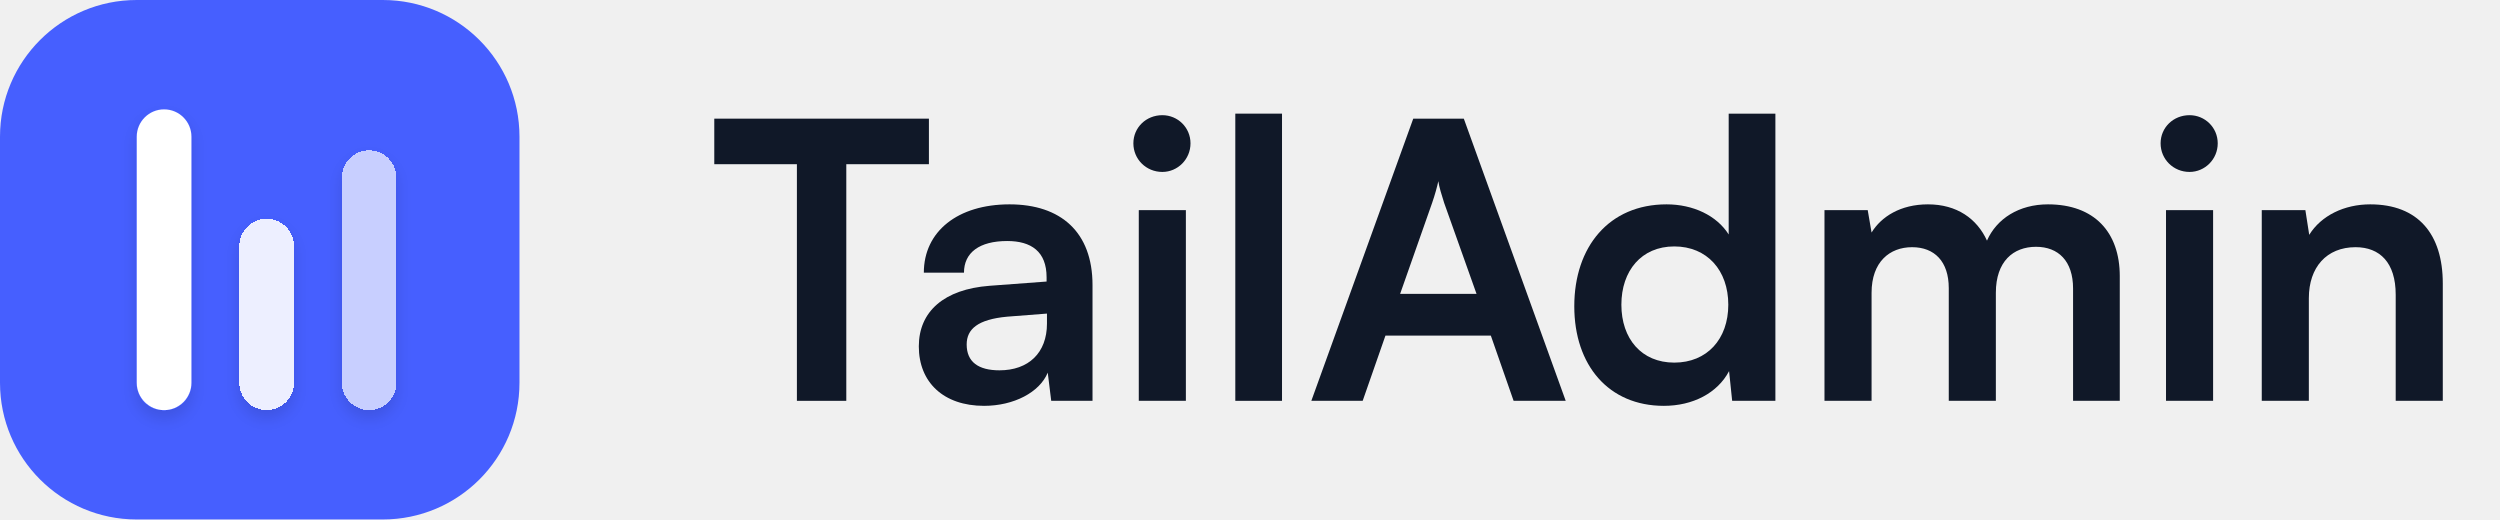
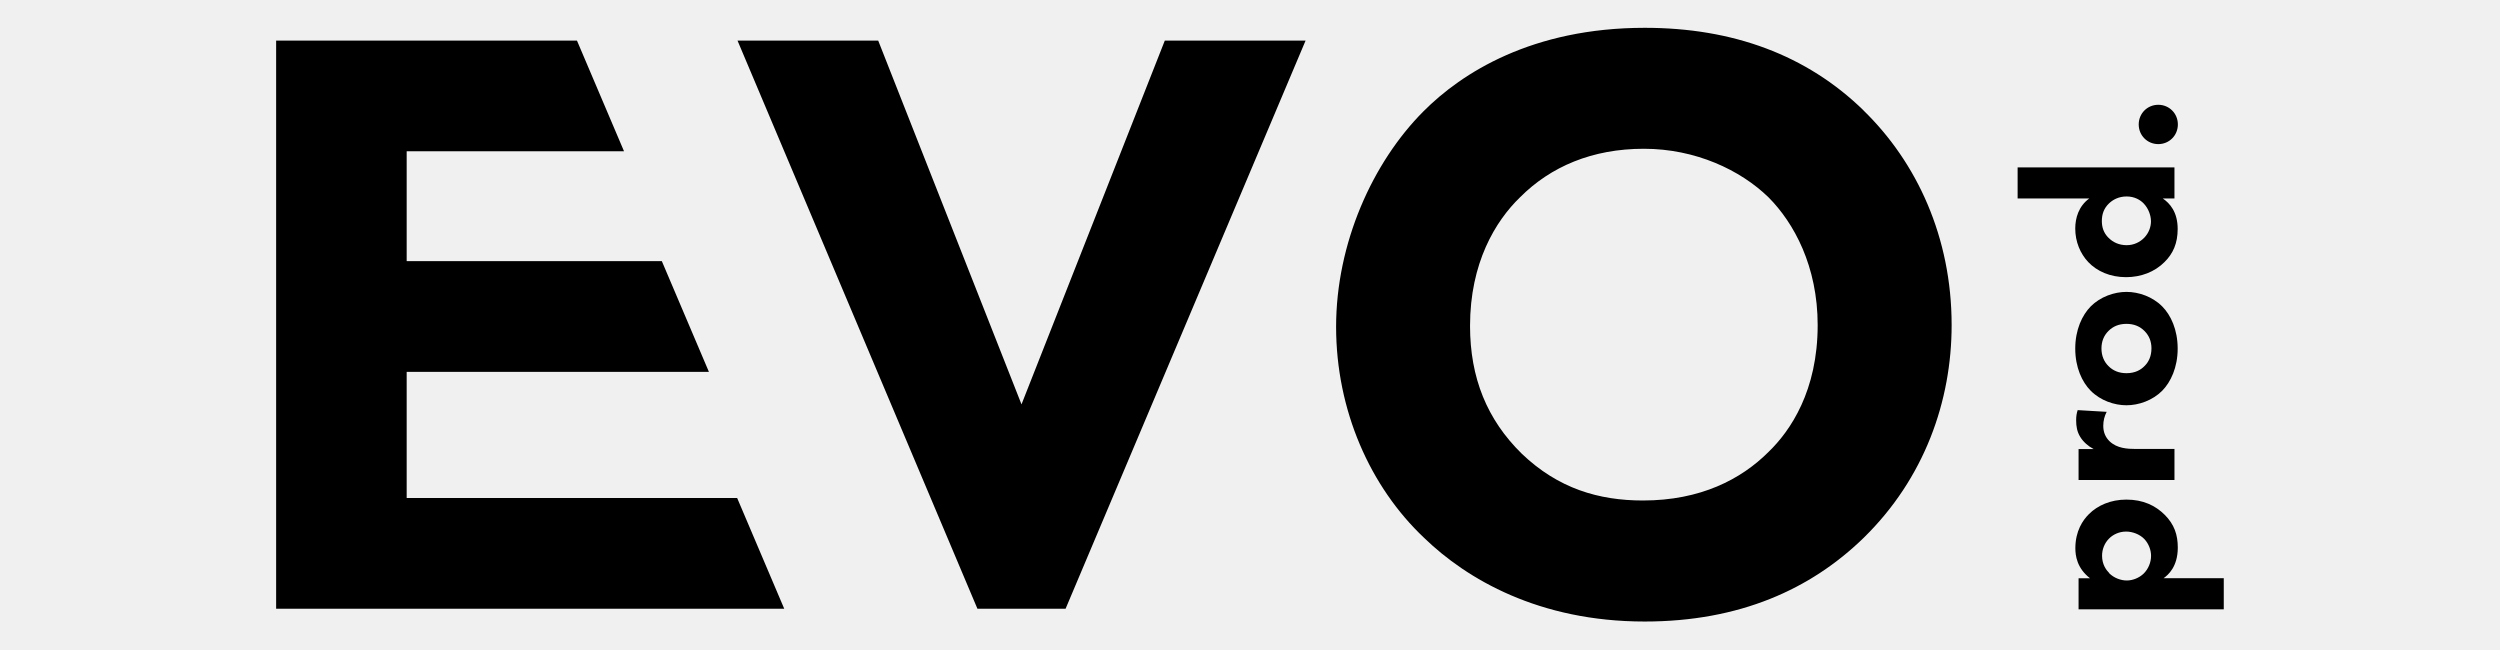
- <svg xmlns="http://www.w3.org/2000/svg" width="154" height="32" viewBox="0 0 154 32" fill="none">
-   <path d="M0 8.421C0 3.77 3.77 0 8.421 0H23.579C28.23 0 32 3.77 32 8.421V23.579C32 28.23 28.23 32 23.579 32H8.421C3.77 32 0 28.23 0 23.579V8.421Z" fill="#465FFF" />
-   <g filter="url(#filter0_d_1624_24907)">
-     <path d="M8.424 8.422C8.424 7.491 9.178 6.737 10.108 6.737V6.737C11.038 6.737 11.792 7.491 11.792 8.422V23.579C11.792 24.51 11.038 25.264 10.108 25.264V25.264C9.178 25.264 8.424 24.51 8.424 23.579V8.422Z" fill="white" />
+ <svg xmlns="http://www.w3.org/2000/svg" width="231" height="60" fill="none">
+   <g>
+     <g fill="#465FFF" id="svg_8" stroke="null">
+       <g data-name="Layer 1" id="svg_9" stroke="null">
+         <g id="svg_10" stroke="null">
+           <g id="svg_11" stroke="null">
+             <path fill="#000000" d="m57.664,13.978l-20.087,0l0,10.15l23.576,0l4.351,10.234l-27.927,0l0,11.651l30.535,0l4.351,10.234l-46.948,0l0,-52.493l27.798,0l4.351,10.234l0,-0.009l0,0l0,-0z" class="cls-1" id="svg_12" stroke="null" />
+             <path fill="#000000" d="m81.147,3.754l13.24,33.609l13.24,-33.609l13.008,0l-22.175,52.493l-8.146,0l-22.166,-52.493l13.008,0l-0.009,0l0,0z" class="cls-1" id="svg_13" stroke="null" />
+             <path fill="#000000" d="m172.185,10.203c4.936,4.8 8.146,11.725 8.146,19.834c0,7.009 -2.505,14.167 -8.146,19.675c-4.862,4.725 -11.44,7.717 -20.217,7.717c-9.789,0 -16.45,-3.933 -20.366,-7.717c-5.01,-4.725 -8.146,-11.809 -8.146,-19.517s3.368,-15.192 8.072,-19.908c3.526,-3.542 10.03,-7.717 20.449,-7.717c8.146,0 14.966,2.517 20.217,7.633l-0.009,0l0,0zm-31.732,8.025c-2.273,2.2 -4.621,6.058 -4.621,11.884c0,4.8 1.568,8.659 4.778,11.809c3.368,3.225 7.126,4.325 11.199,4.325c5.326,0 9.083,-1.967 11.598,-4.483c2.041,-1.967 4.546,-5.667 4.546,-11.725c0,-5.434 -2.19,-9.442 -4.546,-11.809c-2.589,-2.517 -6.736,-4.483 -11.514,-4.483s-8.619,1.65 -11.44,4.483l0,-0l0,0z" class="cls-1" id="svg_14" stroke="null" />
+           </g>
+           <g id="svg_15" stroke="null">
+             <path fill="#000000" d="m205.476,53.432l0,2.871l-13.416,0l0,-2.871l1.058,0c-1.215,-0.941 -1.355,-2.097 -1.355,-2.777c0,-1.594 0.696,-2.6 1.253,-3.15c0.798,-0.802 2.004,-1.342 3.461,-1.342c1.531,0 2.681,0.541 3.554,1.417s1.197,1.836 1.197,3.01c0,1.78 -0.891,2.535 -1.308,2.833l5.567,0l-0.009,0.009l-0,0zm-10.596,-0.475c0.455,0.457 1.095,0.68 1.633,0.68s1.132,-0.224 1.568,-0.643c0.418,-0.419 0.677,-1.016 0.677,-1.64c0,-0.541 -0.223,-1.118 -0.612,-1.538c-0.436,-0.457 -1.113,-0.699 -1.689,-0.699c-0.659,0 -1.234,0.28 -1.614,0.68c-0.399,0.419 -0.612,0.979 -0.612,1.557c0,0.802 0.38,1.314 0.659,1.594l-0.009,0.009l-0,0l0,-0z" class="cls-1" id="svg_16" stroke="null" />
+             <path fill="#000000" d="m192.059,44.363l0,-2.871l1.392,0c-0.501,-0.261 -0.956,-0.662 -1.234,-1.118c-0.297,-0.475 -0.38,-0.979 -0.38,-1.538c0,-0.363 0.037,-0.615 0.139,-0.941l2.681,0.158c-0.195,0.382 -0.315,0.802 -0.315,1.296c0,0.615 0.223,1.081 0.594,1.435c0.677,0.643 1.633,0.699 2.385,0.699l3.6,0l0,2.871l-8.861,0l0,0.009l0,0z" class="cls-1" id="svg_17" stroke="null" />
+             <path fill="#000000" d="m199.788,28.313c0.798,0.802 1.429,2.153 1.429,3.896s-0.64,3.094 -1.429,3.896c-0.891,0.895 -2.171,1.342 -3.303,1.342s-2.403,-0.438 -3.303,-1.342c-0.798,-0.802 -1.429,-2.153 -1.429,-3.896s0.64,-3.094 1.429,-3.896c0.891,-0.895 2.171,-1.342 3.303,-1.342s2.403,0.438 3.303,1.342zm-4.973,5.508c0.418,0.419 0.956,0.662 1.67,0.662c0.816,0 1.336,-0.317 1.67,-0.662c0.362,-0.354 0.64,-0.876 0.64,-1.64c0,-0.643 -0.223,-1.174 -0.64,-1.594s-0.956,-0.662 -1.67,-0.662s-1.253,0.242 -1.67,0.662c-0.418,0.419 -0.64,0.96 -0.64,1.612s0.223,1.202 0.64,1.622l0,-0l0,-0z" class="cls-1" id="svg_18" stroke="null" />
+             <path fill="#000000" d="m200.92,15.469l0,2.871l-1.076,0c0.64,0.438 1.373,1.24 1.373,2.815c0,1.314 -0.418,2.274 -1.215,3.057c-0.919,0.923 -2.19,1.398 -3.554,1.398c-1.466,0 -2.681,-0.541 -3.498,-1.398c-0.733,-0.783 -1.197,-1.873 -1.197,-3.094c0,-0.979 0.315,-2.06 1.29,-2.777l-6.615,0l0,-2.871l14.493,0zm-6.105,6.487c0.399,0.419 0.974,0.699 1.689,0.699c0.659,0 1.234,-0.28 1.633,-0.699c0.418,-0.438 0.612,-0.997 0.612,-1.501c0,-0.541 -0.223,-1.174 -0.659,-1.64c-0.315,-0.336 -0.854,-0.662 -1.587,-0.662s-1.271,0.298 -1.633,0.643c-0.473,0.457 -0.659,0.997 -0.659,1.622c0,0.578 0.158,1.081 0.594,1.538l0.009,0l0,0z" class="cls-1" id="svg_19" stroke="null" />
+             <path fill="#000000" d="m197.617,11.499c0,-1.016 0.798,-1.817 1.809,-1.817s1.809,0.802 1.809,1.817s-0.798,1.817 -1.809,1.817s-1.809,-0.802 -1.809,-1.817z" class="cls-1" id="svg_20" stroke="null" />
+           </g>
+         </g>
+       </g>
+     </g>
  </g>
-   <g filter="url(#filter1_d_1624_24907)">
-     <path d="M14.742 15.157C14.742 14.227 15.496 13.473 16.426 13.473V13.473C17.357 13.473 18.111 14.227 18.111 15.157V23.578C18.111 24.508 17.357 25.262 16.426 25.262V25.262C15.496 25.262 14.742 24.508 14.742 23.578V15.157Z" fill="white" fill-opacity="0.9" shape-rendering="crispEdges" />
-   </g>
-   <g filter="url(#filter2_d_1624_24907)">
-     <path d="M21.055 10.946C21.055 10.016 21.809 9.262 22.739 9.262V9.262C23.669 9.262 24.423 10.016 24.423 10.946V23.578C24.423 24.508 23.669 25.262 22.739 25.262V25.262C21.809 25.262 21.055 24.508 21.055 23.578V10.946Z" fill="white" fill-opacity="0.7" shape-rendering="crispEdges" />
-   </g>
-   <path d="M44 10.115H49.089V24.691H52.132V10.115H57.221V7.309H44V10.115Z" fill="#101828" />
-   <path d="M60.617 25C62.448 25 64.042 24.168 64.541 22.955L64.755 24.691H67.299V17.558C67.299 14.3 65.349 12.588 62.187 12.588C59.001 12.588 56.908 14.252 56.908 16.797H59.381C59.381 15.56 60.332 14.847 62.044 14.847C63.519 14.847 64.47 15.489 64.47 17.082V17.343L60.95 17.605C58.168 17.819 56.599 19.174 56.599 21.338C56.599 23.549 58.121 25 60.617 25ZM61.569 22.812C60.261 22.812 59.547 22.289 59.547 21.219C59.547 20.268 60.237 19.674 62.044 19.507L64.493 19.317V19.935C64.493 21.742 63.352 22.812 61.569 22.812Z" fill="#101828" />
-   <path d="M71.6 10.591C72.551 10.591 73.335 9.806 73.335 8.831C73.335 7.856 72.551 7.095 71.6 7.095C70.601 7.095 69.816 7.856 69.816 8.831C69.816 9.806 70.601 10.591 71.6 10.591ZM70.149 24.691H73.05V12.944H70.149V24.691Z" fill="#101828" />
-   <path d="M78.972 24.691V7H76.095V24.691H78.972Z" fill="#101828" />
-   <path d="M83.941 24.691L85.344 20.672H91.835L93.238 24.691H96.448L90.171 7.309H87.056L80.778 24.691H83.941ZM88.221 12.493C88.387 12.017 88.53 11.494 88.601 11.161C88.649 11.518 88.815 12.041 88.958 12.493L90.955 18.104H86.247L88.221 12.493Z" fill="#101828" />
-   <path d="M102.493 25C104.276 25 105.798 24.215 106.511 22.86L106.701 24.691H109.364V7H106.487V14.443C105.75 13.277 104.3 12.588 102.659 12.588C99.116 12.588 96.976 15.203 96.976 18.865C96.976 22.503 99.092 25 102.493 25ZM103.135 22.337C101.113 22.337 99.877 20.863 99.877 18.77C99.877 16.678 101.113 15.18 103.135 15.18C105.156 15.18 106.463 16.654 106.463 18.77C106.463 20.886 105.156 22.337 103.135 22.337Z" fill="#101828" />
-   <path d="M115.289 24.691V18.033C115.289 16.131 116.406 15.227 117.785 15.227C119.164 15.227 120.044 16.107 120.044 17.748V24.691H122.945V18.033C122.945 16.107 124.015 15.203 125.418 15.203C126.797 15.203 127.701 16.083 127.701 17.771V24.691H130.578V17.011C130.578 14.3 129.008 12.588 126.155 12.588C124.372 12.588 122.993 13.468 122.398 14.823C121.78 13.468 120.543 12.588 118.76 12.588C117.072 12.588 115.883 13.349 115.289 14.324L115.051 12.944H112.388V24.691H115.289Z" fill="#101828" />
-   <path d="M134.876 10.591C135.827 10.591 136.612 9.806 136.612 8.831C136.612 7.856 135.827 7.095 134.876 7.095C133.877 7.095 133.093 7.856 133.093 8.831C133.093 9.806 133.877 10.591 134.876 10.591ZM133.426 24.691H136.327V12.944H133.426V24.691Z" fill="#101828" />
-   <path d="M142.225 24.691V18.366C142.225 16.464 143.318 15.227 145.102 15.227C146.6 15.227 147.575 16.178 147.575 18.152V24.691H150.476V17.462C150.476 14.419 148.954 12.588 146.005 12.588C144.412 12.588 142.985 13.277 142.248 14.466L142.011 12.944H139.324V24.691H142.225Z" fill="#101828" />
-   <defs>
-     <filter id="filter0_d_1624_24907" x="7.424" y="6.237" width="5.368" height="20.526" filterUnits="userSpaceOnUse" color-interpolation-filters="sRGB">
-       <feFlood flood-opacity="0" result="BackgroundImageFix" />
-       <feColorMatrix in="SourceAlpha" type="matrix" values="0 0 0 0 0 0 0 0 0 0 0 0 0 0 0 0 0 0 127 0" result="hardAlpha" />
-       <feOffset dy="0.5" />
-       <feGaussianBlur stdDeviation="0.5" />
-       <feComposite in2="hardAlpha" operator="out" />
-       <feColorMatrix type="matrix" values="0 0 0 0 0 0 0 0 0 0 0 0 0 0 0 0 0 0 0.12 0" />
-       <feBlend mode="normal" in2="BackgroundImageFix" result="effect1_dropShadow_1624_24907" />
-       <feBlend mode="normal" in="SourceGraphic" in2="effect1_dropShadow_1624_24907" result="shape" />
-     </filter>
-     <filter id="filter1_d_1624_24907" x="13.742" y="12.973" width="5.368" height="13.79" filterUnits="userSpaceOnUse" color-interpolation-filters="sRGB">
-       <feFlood flood-opacity="0" result="BackgroundImageFix" />
-       <feColorMatrix in="SourceAlpha" type="matrix" values="0 0 0 0 0 0 0 0 0 0 0 0 0 0 0 0 0 0 127 0" result="hardAlpha" />
-       <feOffset dy="0.5" />
-       <feGaussianBlur stdDeviation="0.5" />
-       <feComposite in2="hardAlpha" operator="out" />
-       <feColorMatrix type="matrix" values="0 0 0 0 0 0 0 0 0 0 0 0 0 0 0 0 0 0 0.12 0" />
-       <feBlend mode="normal" in2="BackgroundImageFix" result="effect1_dropShadow_1624_24907" />
-       <feBlend mode="normal" in="SourceGraphic" in2="effect1_dropShadow_1624_24907" result="shape" />
-     </filter>
-     <filter id="filter2_d_1624_24907" x="20.055" y="8.762" width="5.368" height="18" filterUnits="userSpaceOnUse" color-interpolation-filters="sRGB">
-       <feFlood flood-opacity="0" result="BackgroundImageFix" />
-       <feColorMatrix in="SourceAlpha" type="matrix" values="0 0 0 0 0 0 0 0 0 0 0 0 0 0 0 0 0 0 127 0" result="hardAlpha" />
-       <feOffset dy="0.5" />
-       <feGaussianBlur stdDeviation="0.5" />
-       <feComposite in2="hardAlpha" operator="out" />
-       <feColorMatrix type="matrix" values="0 0 0 0 0 0 0 0 0 0 0 0 0 0 0 0 0 0 0.12 0" />
-       <feBlend mode="normal" in2="BackgroundImageFix" result="effect1_dropShadow_1624_24907" />
-       <feBlend mode="normal" in="SourceGraphic" in2="effect1_dropShadow_1624_24907" result="shape" />
-     </filter>
-   </defs>
</svg>
